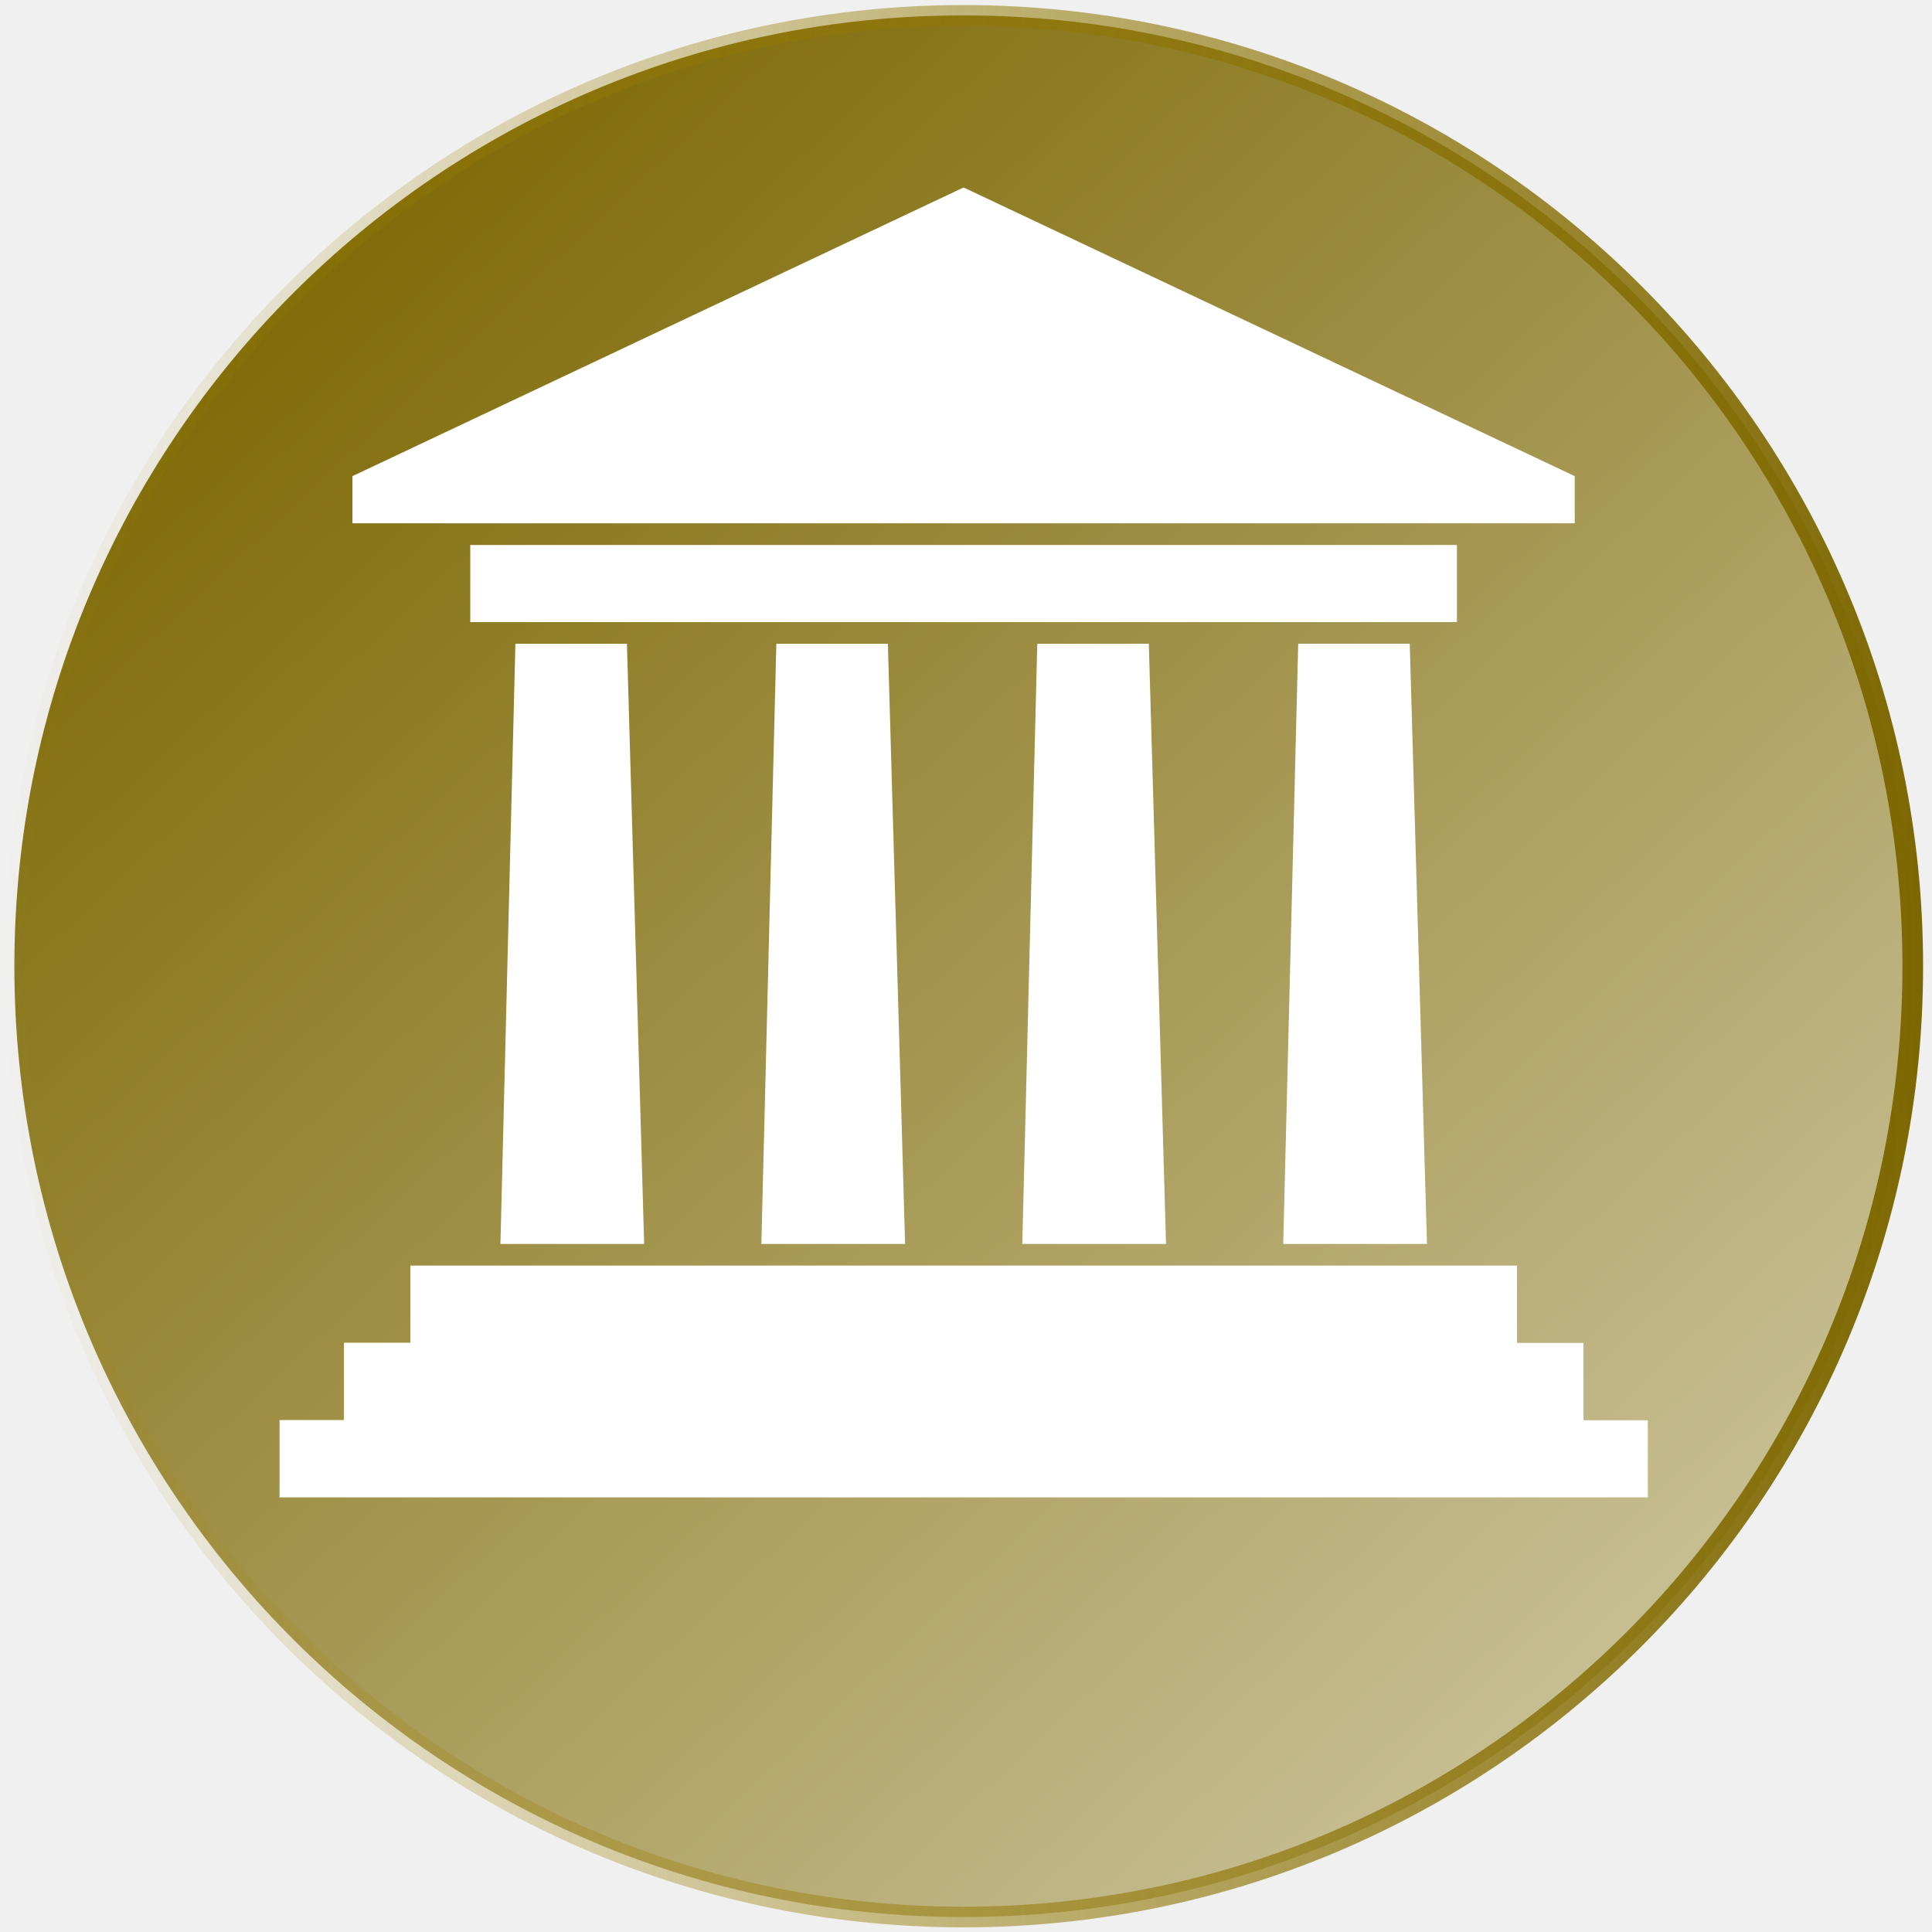
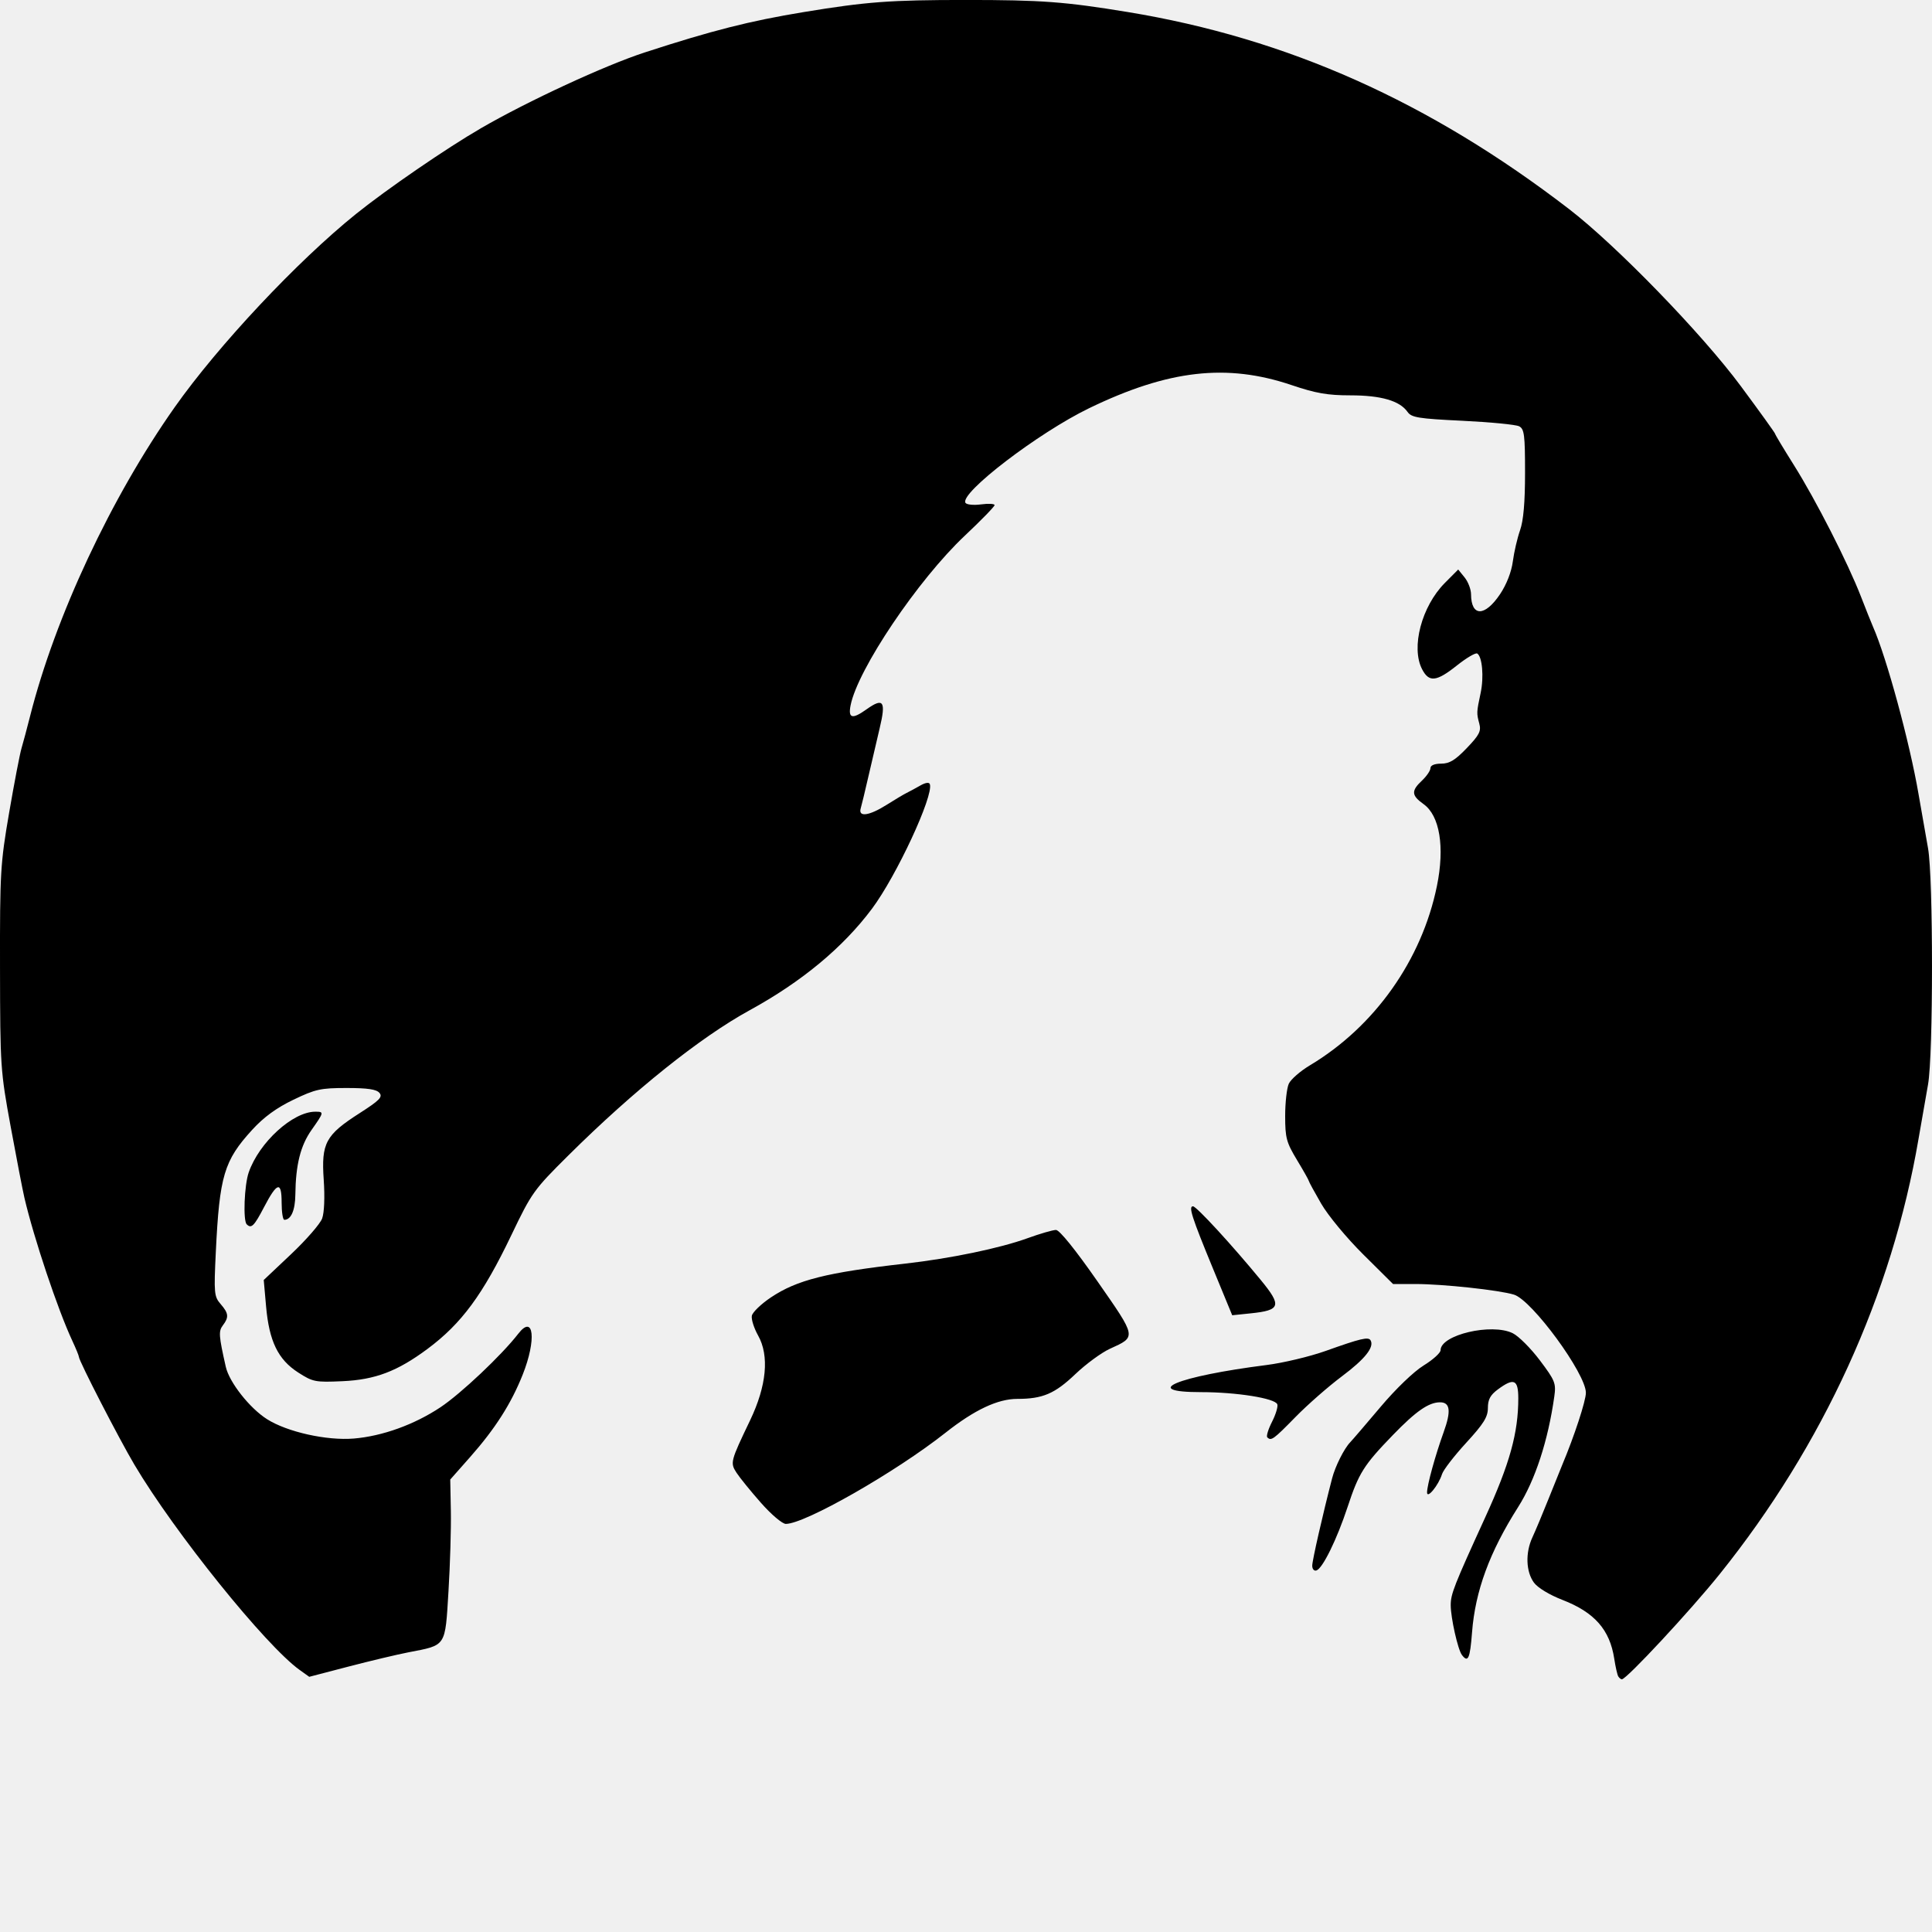
- <svg xmlns="http://www.w3.org/2000/svg" xmlns:xlink="http://www.w3.org/1999/xlink" height="156" id="svg2" space="preserve" style="clip-rule:evenodd;fill-rule:evenodd;image-rendering:optimizeQuality;shape-rendering:geometricPrecision;text-rendering:geometricPrecision" viewBox="0 0 9.544 9.544" width="156" version="1.1">
-   <defs id="defs4">
-     <linearGradient id="linearGradient14346">
-       <stop style="stop-color:#7b6600;stop-opacity:1" offset="0" id="stop14342" />
-       <stop style="stop-color:#ffffff;stop-opacity:1" offset="1" id="stop14344" />
-     </linearGradient>
-     <linearGradient id="linearGradient13938">
-       <stop style="stop-color:#7b6600;stop-opacity:1" offset="0" id="stop14152" />
-       <stop style="stop-color:#aa8800;stop-opacity:0" offset="1" id="stop14154" />
-     </linearGradient>
-     <style id="style6" type="text/css">
-    
-     .fil0 {fill:#EF7900}
-    
-   </style>
-     <linearGradient xlink:href="#linearGradient14346" id="linearGradient12920" x1="0.457" y1="-0.117" x2="-11.482" y2="-12.85" gradientUnits="userSpaceOnUse" gradientTransform="translate(-1.381088,-0.9260509)" />
-     <linearGradient xlink:href="#linearGradient13938" id="linearGradient13940" x1="-8.165" y1="-3.847" x2="1.407" y2="-3.847" gradientUnits="userSpaceOnUse" gradientTransform="translate(-1.381088,-0.9260509)" />
-   </defs>
-   <ellipse style="opacity:1;mix-blend-mode:normal;fill:url(#linearGradient12920);fill-opacity:1;stroke:url(#linearGradient13940);stroke-width:0.102;stroke-miterlimit:4;stroke-dasharray:none;stroke-opacity:1;paint-order:markers fill stroke" id="path847" cx="-4.76" cy="-4.773" rx="4.689" ry="4.697" transform="scale(-1)" />
-   <g id="Layer_x0020_1" style="fill:#ffffff;stroke:#716b0b;stroke-opacity:0.686;stroke-width:0;stroke-miterlimit:4;stroke-dasharray:none" transform="translate(1.381088,0.9260509)">
-     <path class="fil0" d="m 1.165,2.254 h 0.551 l 0.085,2.965 -0.71,2.31e-5 0.074,-2.965 z M 0.645,5.326 h 5.468 v 0.382 h 0.328 l -2.31e-5,0.382 h 0.318 V 6.471 L -9.1237e-6,6.471 V 6.089 H 0.318 v -0.382 h 0.328 v -0.382 z m 5.753,-3.9 -3.019,-1.426 -3.019,1.426 2.312e-5,0.233 6.038,2.31e-5 v -0.233 z m -5.456,0.34 h 4.874 v 0.381 h -4.874 z m 4.09,0.488 h 0.551 l 0.085,2.965 -0.71,-2.31e-5 0.074,-2.965 z m -1.289,0 0.551,2.31e-5 0.085,2.965 -0.71,2.31e-5 0.074,-2.965 z m -1.289,0 0.551,-2.31e-5 0.085,2.965 H 2.38 l 0.074,-2.965 z" id="path10" style="fill:#ffffff;stroke:#716b0b;stroke-opacity:0.686;stroke-width:0;stroke-miterlimit:4;stroke-dasharray:none" />
+ <svg xmlns="http://www.w3.org/2000/svg" width="201.714mm" height="201.714mm" viewBox="0 0 201.714 201.714" version="1.1" id="svg397">
+   <defs id="defs394" />
+   <g id="layer1" transform="translate(-73.03375,-9.243393)">
+     <path style="fill:#000000;stroke-width:0.353" d="m 241.995,184.28 c -0.101,-0.164 -0.291,-0.997 -0.422,-1.852 -0.464,-3.032 -2.06,-4.846 -5.407,-6.143 -1.368,-0.53 -2.591,-1.273 -2.982,-1.81 -0.835,-1.147 -0.901,-3.121 -0.158,-4.717 0.315,-0.677 1.079,-2.5 1.698,-4.053 0.619,-1.552 1.259,-3.14 1.422,-3.528 1.255,-2.985 2.465,-6.675 2.465,-7.519 0,-1.996 -5.619,-9.664 -7.508,-10.246 -1.54,-0.474 -7.429,-1.109 -10.292,-1.109 h -2.334 l -3.111,-3.087 c -1.739,-1.725 -3.678,-4.068 -4.397,-5.311 -0.707,-1.223 -1.286,-2.287 -1.286,-2.364 0,-0.077 -0.555,-1.061 -1.234,-2.186 -1.106,-1.834 -1.234,-2.31 -1.235,-4.587 -3.5e-4,-1.398 0.17,-2.915 0.378,-3.373 0.208,-0.458 1.201,-1.323 2.205,-1.924 6.759,-4.043 11.683,-10.996 13.262,-18.726 0.831,-4.068 0.296,-7.342 -1.395,-8.546 -1.276,-0.909 -1.308,-1.386 -0.164,-2.461 0.485,-0.456 0.882,-1.039 0.882,-1.296 0,-0.29 0.425,-0.468 1.119,-0.468 0.869,0 1.466,-0.362 2.675,-1.624 1.314,-1.371 1.517,-1.769 1.306,-2.558 -0.294,-1.097 -0.29,-1.166 0.143,-3.211 0.352,-1.659 0.166,-3.781 -0.358,-4.106 -0.171,-0.106 -1.123,0.454 -2.115,1.243 -2.147,1.71 -2.919,1.793 -3.643,0.395 -1.178,-2.279 -0.046,-6.569 2.376,-9.005 l 1.395,-1.403 0.667,0.824 c 0.367,0.453 0.67,1.243 0.673,1.755 0.014,2.37 1.441,2.367 3.031,-0.007 0.68,-1.016 1.186,-2.314 1.333,-3.42 0.13,-0.981 0.47,-2.445 0.756,-3.255 0.354,-1.002 0.519,-2.915 0.519,-6.001 0,-3.956 -0.078,-4.57 -0.617,-4.85 -0.34,-0.176 -2.994,-0.435 -5.899,-0.575 -4.639,-0.223 -5.34,-0.337 -5.756,-0.931 -0.811,-1.158 -2.77,-1.725 -5.959,-1.725 -2.383,0 -3.608,-0.213 -6.146,-1.071 -6.765,-2.285 -12.862,-1.589 -21.13,2.411 -5.298,2.563 -13.542,8.871 -12.917,9.883 0.119,0.193 0.852,0.266 1.628,0.162 0.776,-0.104 1.411,-0.07 1.411,0.077 0,0.146 -1.398,1.582 -3.107,3.191 -4.883,4.596 -11.193,13.969 -11.926,17.715 -0.268,1.369 0.171,1.478 1.663,0.415 1.768,-1.259 2.05,-0.856 1.375,1.966 -0.325,1.358 -0.862,3.66 -1.195,5.115 -0.332,1.455 -0.687,2.924 -0.787,3.263 -0.277,0.938 0.884,0.778 2.706,-0.373 0.863,-0.545 1.806,-1.107 2.098,-1.249 0.291,-0.142 0.926,-0.485 1.411,-0.763 0.546,-0.313 0.929,-0.368 1.005,-0.146 0.412,1.201 -3.489,9.592 -6.05,13.014 -3.029,4.047 -7.328,7.614 -12.771,10.594 -5.157,2.824 -12.1,8.384 -18.92,15.152 -3.609,3.582 -3.834,3.895 -5.946,8.308 -2.983,6.234 -5.208,9.254 -8.766,11.897 -3.147,2.338 -5.459,3.216 -8.878,3.369 -2.835,0.127 -3.087,0.078 -4.623,-0.911 -2.1,-1.352 -3.026,-3.257 -3.348,-6.89 l -0.245,-2.765 2.862,-2.703 c 1.574,-1.486 3.03,-3.16 3.236,-3.72 0.223,-0.608 0.289,-2.241 0.164,-4.057 -0.263,-3.814 0.194,-4.661 3.742,-6.935 2.083,-1.335 2.433,-1.692 2.08,-2.118 -0.311,-0.375 -1.233,-0.513 -3.432,-0.513 -2.709,0 -3.259,0.122 -5.56,1.228 -1.772,0.852 -3.088,1.814 -4.303,3.143 -2.937,3.214 -3.409,4.799 -3.793,12.751 -0.208,4.306 -0.176,4.651 0.502,5.434 0.839,0.967 0.881,1.373 0.232,2.229 -0.46,0.606 -0.426,1.073 0.308,4.328 0.365,1.615 2.491,4.314 4.306,5.465 2.106,1.335 6.236,2.257 9.062,2.021 2.981,-0.249 6.32,-1.454 9.041,-3.263 2.139,-1.422 6.4,-5.447 8.123,-7.674 1.626,-2.101 1.922,0.604 0.467,4.265 -1.203,3.027 -2.871,5.643 -5.479,8.593 l -2.086,2.36 0.064,3.285 c 0.035,1.807 -0.076,5.581 -0.248,8.388 -0.357,5.847 -0.192,5.596 -4.192,6.368 -1.164,0.225 -3.968,0.892 -6.231,1.482 l -4.114,1.073 -1.001,-0.716 c -3.546,-2.537 -13.048,-14.338 -17.25,-21.425 -1.619,-2.731 -5.8,-10.853 -5.8,-11.268 0,-0.112 -0.314,-0.877 -0.698,-1.7 -1.505,-3.224 -4.012,-10.714 -4.988,-14.901 -0.181,-0.776 -0.825,-4.11 -1.431,-7.408 -1.073,-5.837 -1.102,-6.279 -1.118,-16.581 -0.016,-9.986 0.038,-10.902 0.954,-16.228 0.534,-3.104 1.113,-6.121 1.286,-6.703 0.173,-0.582 0.576,-2.09 0.895,-3.351 2.625,-10.386 8.461,-22.854 15.107,-32.279 4.548,-6.449 12.787,-15.232 18.92,-20.168 3.217,-2.589 9.462,-6.874 13.053,-8.955 4.89,-2.834 12.935,-6.558 17.101,-7.914 7.017,-2.285 10.955,-3.285 16.59,-4.212 6.569,-1.081 9.034,-1.265 16.933,-1.265 7.9,0 10.364,0.184 16.933,1.265 16.647,2.739 31.48,9.363 46.038,20.56 4.947,3.805 13.868,12.998 17.929,18.476 1.975,2.663 3.59,4.908 3.59,4.989 0,0.081 0.884,1.553 1.964,3.272 2.293,3.649 5.628,10.185 6.994,13.708 0.527,1.358 1.097,2.787 1.269,3.175 1.419,3.217 3.82,12.044 4.75,17.462 0.316,1.843 0.762,4.383 0.99,5.644 0.555,3.071 0.555,21.624 0,24.694 -0.228,1.261 -0.672,3.801 -0.986,5.644 -2.781,16.303 -9.942,31.98 -20.767,45.467 -3.061,3.814 -9.724,10.978 -10.209,10.978 -0.104,0 -0.273,-0.134 -0.374,-0.298 z m -16.333,-2.259 c -0.419,-0.553 -1.163,-3.87 -1.163,-5.187 0,-1.169 0.335,-2.021 3.611,-9.188 2.552,-5.584 3.444,-8.798 3.444,-12.412 0,-1.965 -0.457,-2.164 -2.131,-0.927 -0.791,0.585 -1.044,1.055 -1.044,1.939 0,0.944 -0.435,1.64 -2.27,3.641 -1.249,1.361 -2.382,2.83 -2.518,3.265 -0.363,1.157 -1.562,2.627 -1.562,1.914 0,-0.761 0.855,-3.866 1.736,-6.307 0.792,-2.192 0.68,-3.106 -0.381,-3.106 -1.18,0 -2.511,0.924 -4.919,3.413 -3.054,3.158 -3.559,3.96 -4.731,7.509 -1.125,3.406 -2.611,6.433 -3.259,6.636 -0.244,0.077 -0.438,-0.15 -0.435,-0.508 0.005,-0.548 1.101,-5.357 2.076,-9.113 0.327,-1.258 1.248,-3.096 1.884,-3.759 0.25,-0.261 1.681,-1.928 3.18,-3.705 1.578,-1.871 3.468,-3.688 4.492,-4.318 0.972,-0.598 1.768,-1.316 1.768,-1.596 0,-1.601 5.332,-2.856 7.534,-1.772 0.61,0.3 1.883,1.573 2.829,2.829 1.592,2.113 1.705,2.395 1.511,3.775 -0.651,4.622 -2.001,8.75 -3.777,11.546 -2.982,4.696 -4.479,8.764 -4.812,13.081 -0.213,2.765 -0.415,3.21 -1.065,2.353 z m -73.182,-15.875 c -1.068,-1.213 -2.212,-2.62 -2.541,-3.127 -0.684,-1.052 -0.65,-1.183 1.406,-5.474 1.731,-3.613 2.028,-6.753 0.838,-8.87 -0.429,-0.763 -0.722,-1.688 -0.652,-2.056 0.07,-0.368 0.968,-1.232 1.995,-1.92 2.715,-1.818 5.815,-2.598 14,-3.524 4.752,-0.537 9.896,-1.605 12.786,-2.653 1.309,-0.475 2.647,-0.863 2.973,-0.863 0.366,0 2.022,2.051 4.319,5.348 4.129,5.927 4.103,5.786 1.315,7.056 -0.879,0.4 -2.5,1.589 -3.603,2.64 -2.155,2.056 -3.415,2.594 -6.071,2.594 -2.042,0 -4.47,1.144 -7.487,3.528 -5.22,4.125 -14.677,9.524 -16.681,9.524 -0.363,0 -1.525,-0.986 -2.598,-2.205 z m 52.867,-6.835 c -0.121,-0.121 0.102,-0.851 0.495,-1.622 0.393,-0.771 0.641,-1.594 0.551,-1.829 -0.241,-0.627 -4.259,-1.268 -7.952,-1.268 -6.468,0 -2.495,-1.646 6.832,-2.831 1.746,-0.222 4.524,-0.885 6.174,-1.473 3.657,-1.305 4.452,-1.493 4.68,-1.109 0.418,0.705 -0.572,1.952 -2.981,3.755 -1.419,1.062 -3.608,2.981 -4.863,4.264 -2.297,2.347 -2.532,2.516 -2.935,2.113 z m -5.67,-17.618 c -2.218,-5.382 -2.578,-6.503 -2.086,-6.503 0.36,0 4.084,4.051 7.086,7.706 2.207,2.687 2.067,3.147 -1.054,3.469 l -1.938,0.2 z M 98.792,137.071 c -0.395,-0.395 -0.251,-4.098 0.211,-5.425 1.093,-3.136 4.601,-6.334 6.948,-6.334 0.931,0 0.921,0.046 -0.391,1.908 -1.155,1.638 -1.653,3.631 -1.69,6.752 -0.019,1.641 -0.451,2.628 -1.15,2.628 -0.155,0 -0.282,-0.807 -0.282,-1.793 0,-2.277 -0.468,-2.154 -1.845,0.485 -1.026,1.967 -1.321,2.258 -1.8,1.778 z" id="path118" />
  </g>
</svg>
